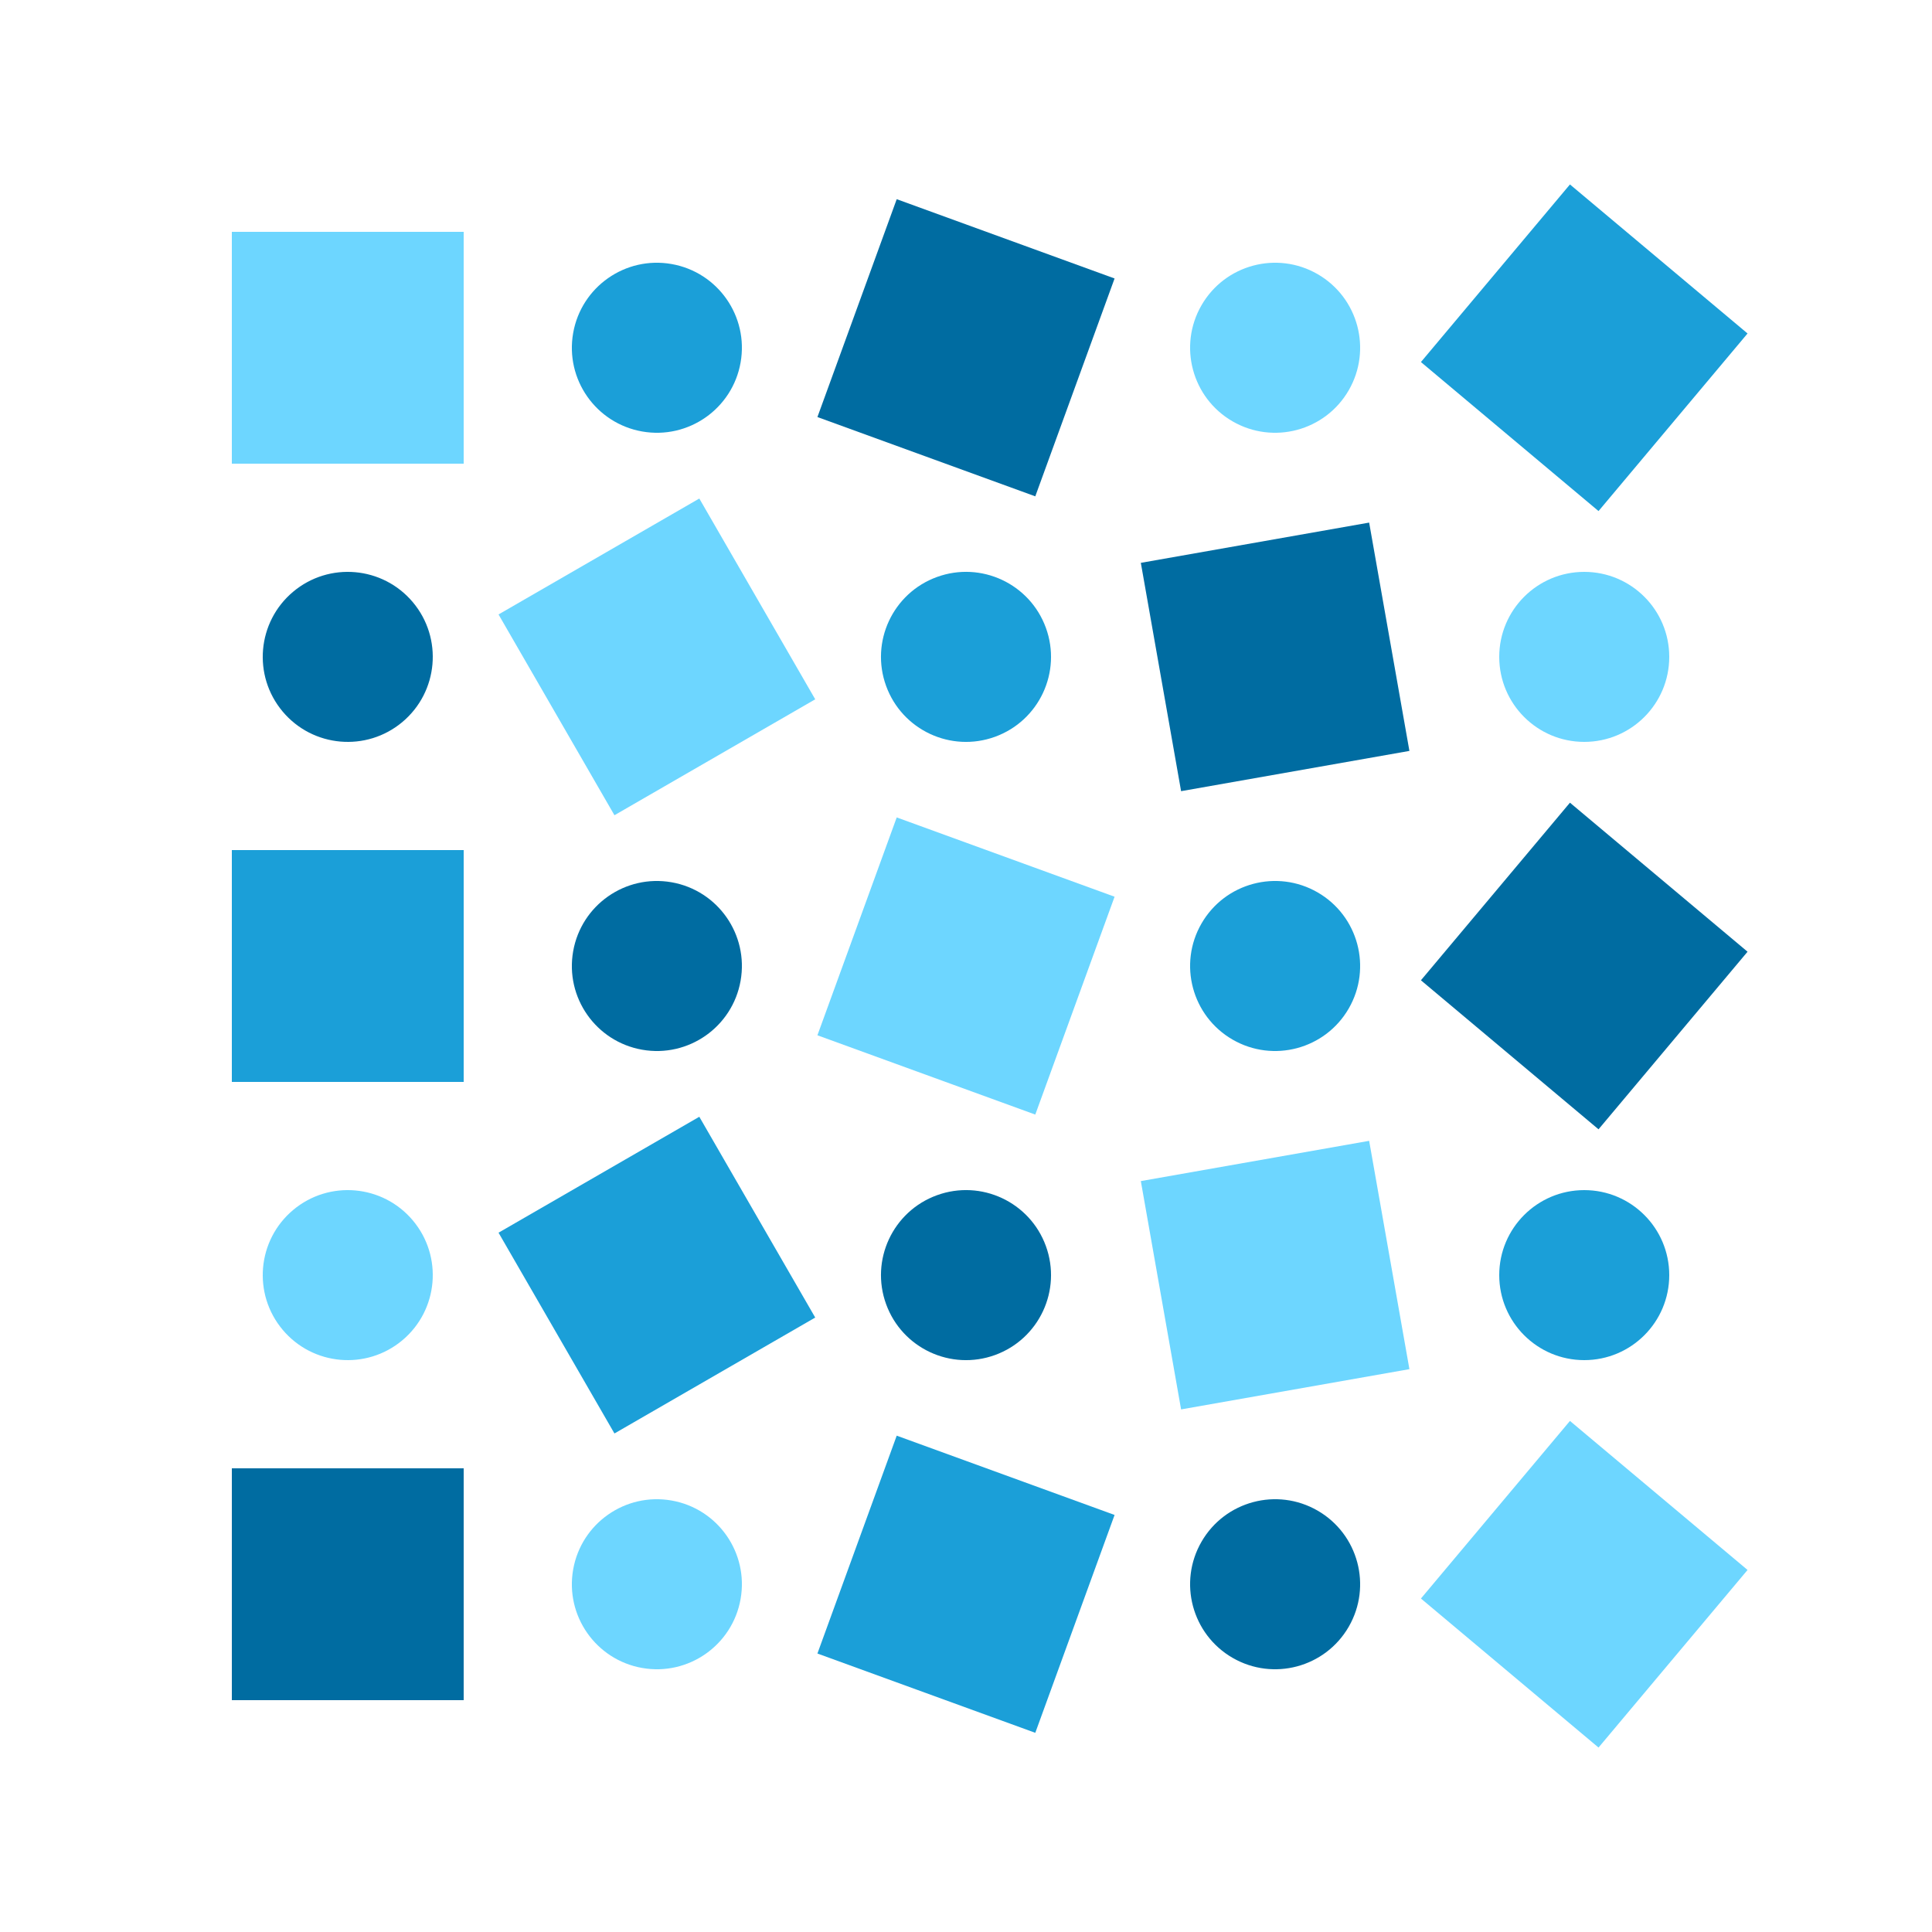
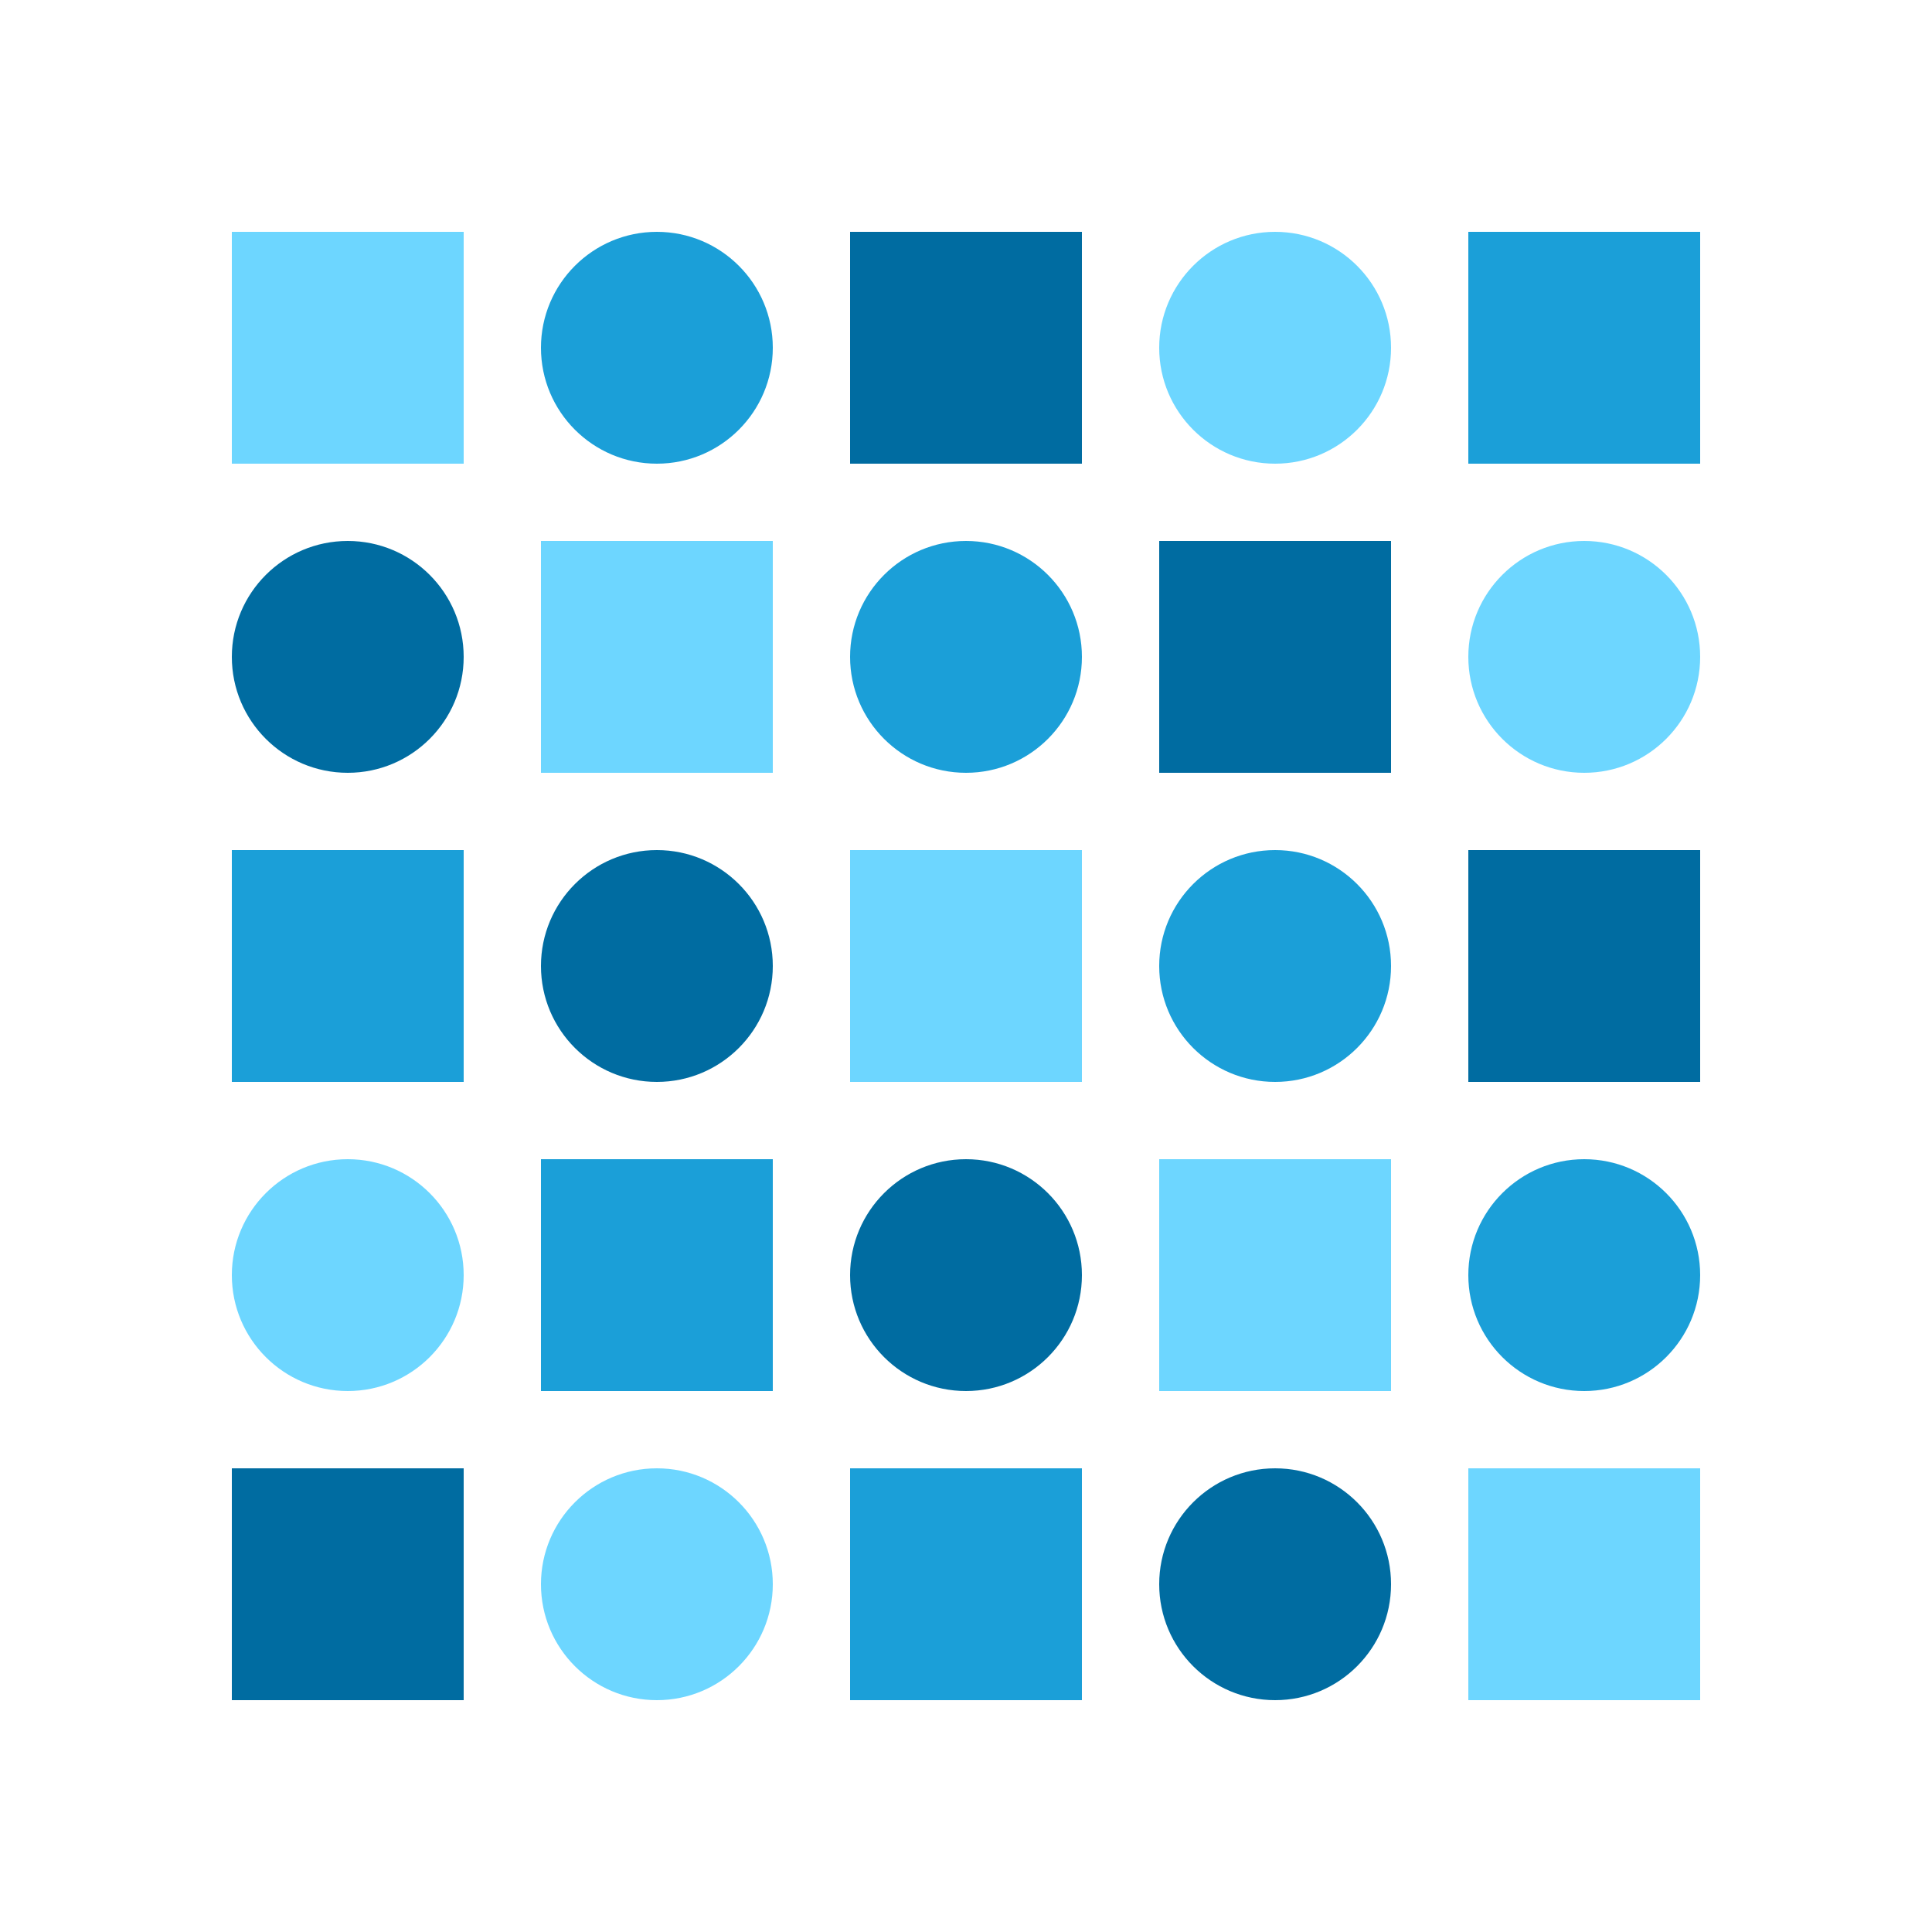
<svg xmlns="http://www.w3.org/2000/svg" version="1.1" width="125.0px" viewBox="0 0 125.0 125.0" height="125.0px">
  <g>
    <g transform="translate(0, 0) scale(0.5 0.5) ">
      <defs />
      <g transform=" rotate(0, 125, 125)">
        <rect fill="white" height="250" width="250" x="0" y="0" />
        <rect fill="#6dd6ff" height="30" opacity="1" stroke-width="0" transform=" rotate(0, 45, 45)" width="30" x="30.0" y="30.0" />
-         <ellipse cx="85.0" cy="45.0" fill="#1b9fd8" opacity="1" rx="11.0" ry="11.0" stroke-width="0" transform=" rotate(10, 85, 45)" />
-         <rect fill="#006ca1" height="30" opacity="1" stroke-width="0" transform=" rotate(20, 125, 45)" width="30" x="110.0" y="30.0" />
-         <ellipse cx="165.0" cy="45.0" fill="#6dd6ff" opacity="1" rx="11.0" ry="11.0" stroke-width="0" transform=" rotate(30, 165, 45)" />
-         <rect fill="#1b9fd8" height="30" opacity="1" stroke-width="0" transform=" rotate(40, 205, 45)" width="30" x="190.0" y="30.0" />
-         <ellipse cx="45.0" cy="85.0" fill="#006ca1" opacity="1" rx="11.0" ry="11.0" stroke-width="0" transform=" rotate(50, 45, 85)" />
-         <rect fill="#6dd6ff" height="30" opacity="1" stroke-width="0" transform=" rotate(60, 85, 85)" width="30" x="70.0" y="70.0" />
-         <ellipse cx="125.0" cy="85.0" fill="#1b9fd8" opacity="1" rx="11.0" ry="11.0" stroke-width="0" transform=" rotate(70, 125, 85)" />
-         <rect fill="#006ca1" height="30" opacity="1" stroke-width="0" transform=" rotate(80, 165, 85)" width="30" x="150.0" y="70.0" />
-         <ellipse cx="205.0" cy="85.0" fill="#6dd6ff" opacity="1" rx="11.0" ry="11.0" stroke-width="0" transform=" rotate(90, 205, 85)" />
+         <ellipse cx="85.0" cy="45.0" fill="#1b9fd8" opacity="1" rx="15.0" ry="15.0" stroke-width="0" transform=" rotate(0, 85, 45)" />
+         <rect fill="#006ca1" height="30" opacity="1" stroke-width="0" transform=" rotate(0, 125, 45)" width="30" x="110.0" y="30.0" />
+         <ellipse cx="165.0" cy="45.0" fill="#6dd6ff" opacity="1" rx="15.0" ry="15.0" stroke-width="0" transform=" rotate(0, 165, 45)" />
+         <rect fill="#1b9fd8" height="30" opacity="1" stroke-width="0" transform=" rotate(0, 205, 45)" width="30" x="190.0" y="30.0" />
+         <ellipse cx="45.0" cy="85.0" fill="#006ca1" opacity="1" rx="15.0" ry="15.0" stroke-width="0" transform=" rotate(0, 45, 85)" />
+         <rect fill="#6dd6ff" height="30" opacity="1" stroke-width="0" transform=" rotate(0, 85, 85)" width="30" x="70.0" y="70.0" />
+         <ellipse cx="125.0" cy="85.0" fill="#1b9fd8" opacity="1" rx="15.0" ry="15.0" stroke-width="0" transform=" rotate(0, 125, 85)" />
+         <rect fill="#006ca1" height="30" opacity="1" stroke-width="0" transform=" rotate(0, 165, 85)" width="30" x="150.0" y="70.0" />
+         <ellipse cx="205.0" cy="85.0" fill="#6dd6ff" opacity="1" rx="15.0" ry="15.0" stroke-width="0" transform=" rotate(0, 205, 85)" />
        <rect fill="#1b9fd8" height="30" opacity="1" stroke-width="0" transform=" rotate(0, 45, 125)" width="30" x="30.0" y="110.0" />
-         <ellipse cx="85.0" cy="125.0" fill="#006ca1" opacity="1" rx="11.0" ry="11.0" stroke-width="0" transform=" rotate(10, 85, 125)" />
-         <rect fill="#6dd6ff" height="30" opacity="1" stroke-width="0" transform=" rotate(20, 125, 125)" width="30" x="110.0" y="110.0" />
-         <ellipse cx="165.0" cy="125.0" fill="#1b9fd8" opacity="1" rx="11.0" ry="11.0" stroke-width="0" transform=" rotate(30, 165, 125)" />
-         <rect fill="#006ca1" height="30" opacity="1" stroke-width="0" transform=" rotate(40, 205, 125)" width="30" x="190.0" y="110.0" />
-         <ellipse cx="45.0" cy="165.0" fill="#6dd6ff" opacity="1" rx="11.0" ry="11.0" stroke-width="0" transform=" rotate(50, 45, 165)" />
-         <rect fill="#1b9fd8" height="30" opacity="1" stroke-width="0" transform=" rotate(60, 85, 165)" width="30" x="70.0" y="150.0" />
-         <ellipse cx="125.0" cy="165.0" fill="#006ca1" opacity="1" rx="11.0" ry="11.0" stroke-width="0" transform=" rotate(70, 125, 165)" />
-         <rect fill="#6dd6ff" height="30" opacity="1" stroke-width="0" transform=" rotate(80, 165, 165)" width="30" x="150.0" y="150.0" />
-         <ellipse cx="205.0" cy="165.0" fill="#1b9fd8" opacity="1" rx="11.0" ry="11.0" stroke-width="0" transform=" rotate(90, 205, 165)" />
+         <ellipse cx="85.0" cy="125.0" fill="#006ca1" opacity="1" rx="15.0" ry="15.0" stroke-width="0" transform=" rotate(0, 85, 125)" />
+         <rect fill="#6dd6ff" height="30" opacity="1" stroke-width="0" transform=" rotate(0, 125, 125)" width="30" x="110.0" y="110.0" />
+         <ellipse cx="165.0" cy="125.0" fill="#1b9fd8" opacity="1" rx="15.0" ry="15.0" stroke-width="0" transform=" rotate(0, 165, 125)" />
+         <rect fill="#006ca1" height="30" opacity="1" stroke-width="0" transform=" rotate(0, 205, 125)" width="30" x="190.0" y="110.0" />
+         <ellipse cx="45.0" cy="165.0" fill="#6dd6ff" opacity="1" rx="15.0" ry="15.0" stroke-width="0" transform=" rotate(0, 45, 165)" />
+         <rect fill="#1b9fd8" height="30" opacity="1" stroke-width="0" transform=" rotate(0, 85, 165)" width="30" x="70.0" y="150.0" />
+         <ellipse cx="125.0" cy="165.0" fill="#006ca1" opacity="1" rx="15.0" ry="15.0" stroke-width="0" transform=" rotate(0, 125, 165)" />
+         <rect fill="#6dd6ff" height="30" opacity="1" stroke-width="0" transform=" rotate(0, 165, 165)" width="30" x="150.0" y="150.0" />
+         <ellipse cx="205.0" cy="165.0" fill="#1b9fd8" opacity="1" rx="15.0" ry="15.0" stroke-width="0" transform=" rotate(0, 205, 165)" />
        <rect fill="#006ca1" height="30" opacity="1" stroke-width="0" transform=" rotate(0, 45, 205)" width="30" x="30.0" y="190.0" />
-         <ellipse cx="85.0" cy="205.0" fill="#6dd6ff" opacity="1" rx="11.0" ry="11.0" stroke-width="0" transform=" rotate(10, 85, 205)" />
-         <rect fill="#1b9fd8" height="30" opacity="1" stroke-width="0" transform=" rotate(20, 125, 205)" width="30" x="110.0" y="190.0" />
-         <ellipse cx="165.0" cy="205.0" fill="#006ca1" opacity="1" rx="11.0" ry="11.0" stroke-width="0" transform=" rotate(30, 165, 205)" />
-         <rect fill="#6dd6ff" height="30" opacity="1" stroke-width="0" transform=" rotate(40, 205, 205)" width="30" x="190.0" y="190.0" />
+         <ellipse cx="85.0" cy="205.0" fill="#6dd6ff" opacity="1" rx="15.0" ry="15.0" stroke-width="0" transform=" rotate(0, 85, 205)" />
+         <rect fill="#1b9fd8" height="30" opacity="1" stroke-width="0" transform=" rotate(0, 125, 205)" width="30" x="110.0" y="190.0" />
+         <ellipse cx="165.0" cy="205.0" fill="#006ca1" opacity="1" rx="15.0" ry="15.0" stroke-width="0" transform=" rotate(0, 165, 205)" />
+         <rect fill="#6dd6ff" height="30" opacity="1" stroke-width="0" transform=" rotate(0, 205, 205)" width="30" x="190.0" y="190.0" />
      </g>
    </g>
  </g>
</svg>
